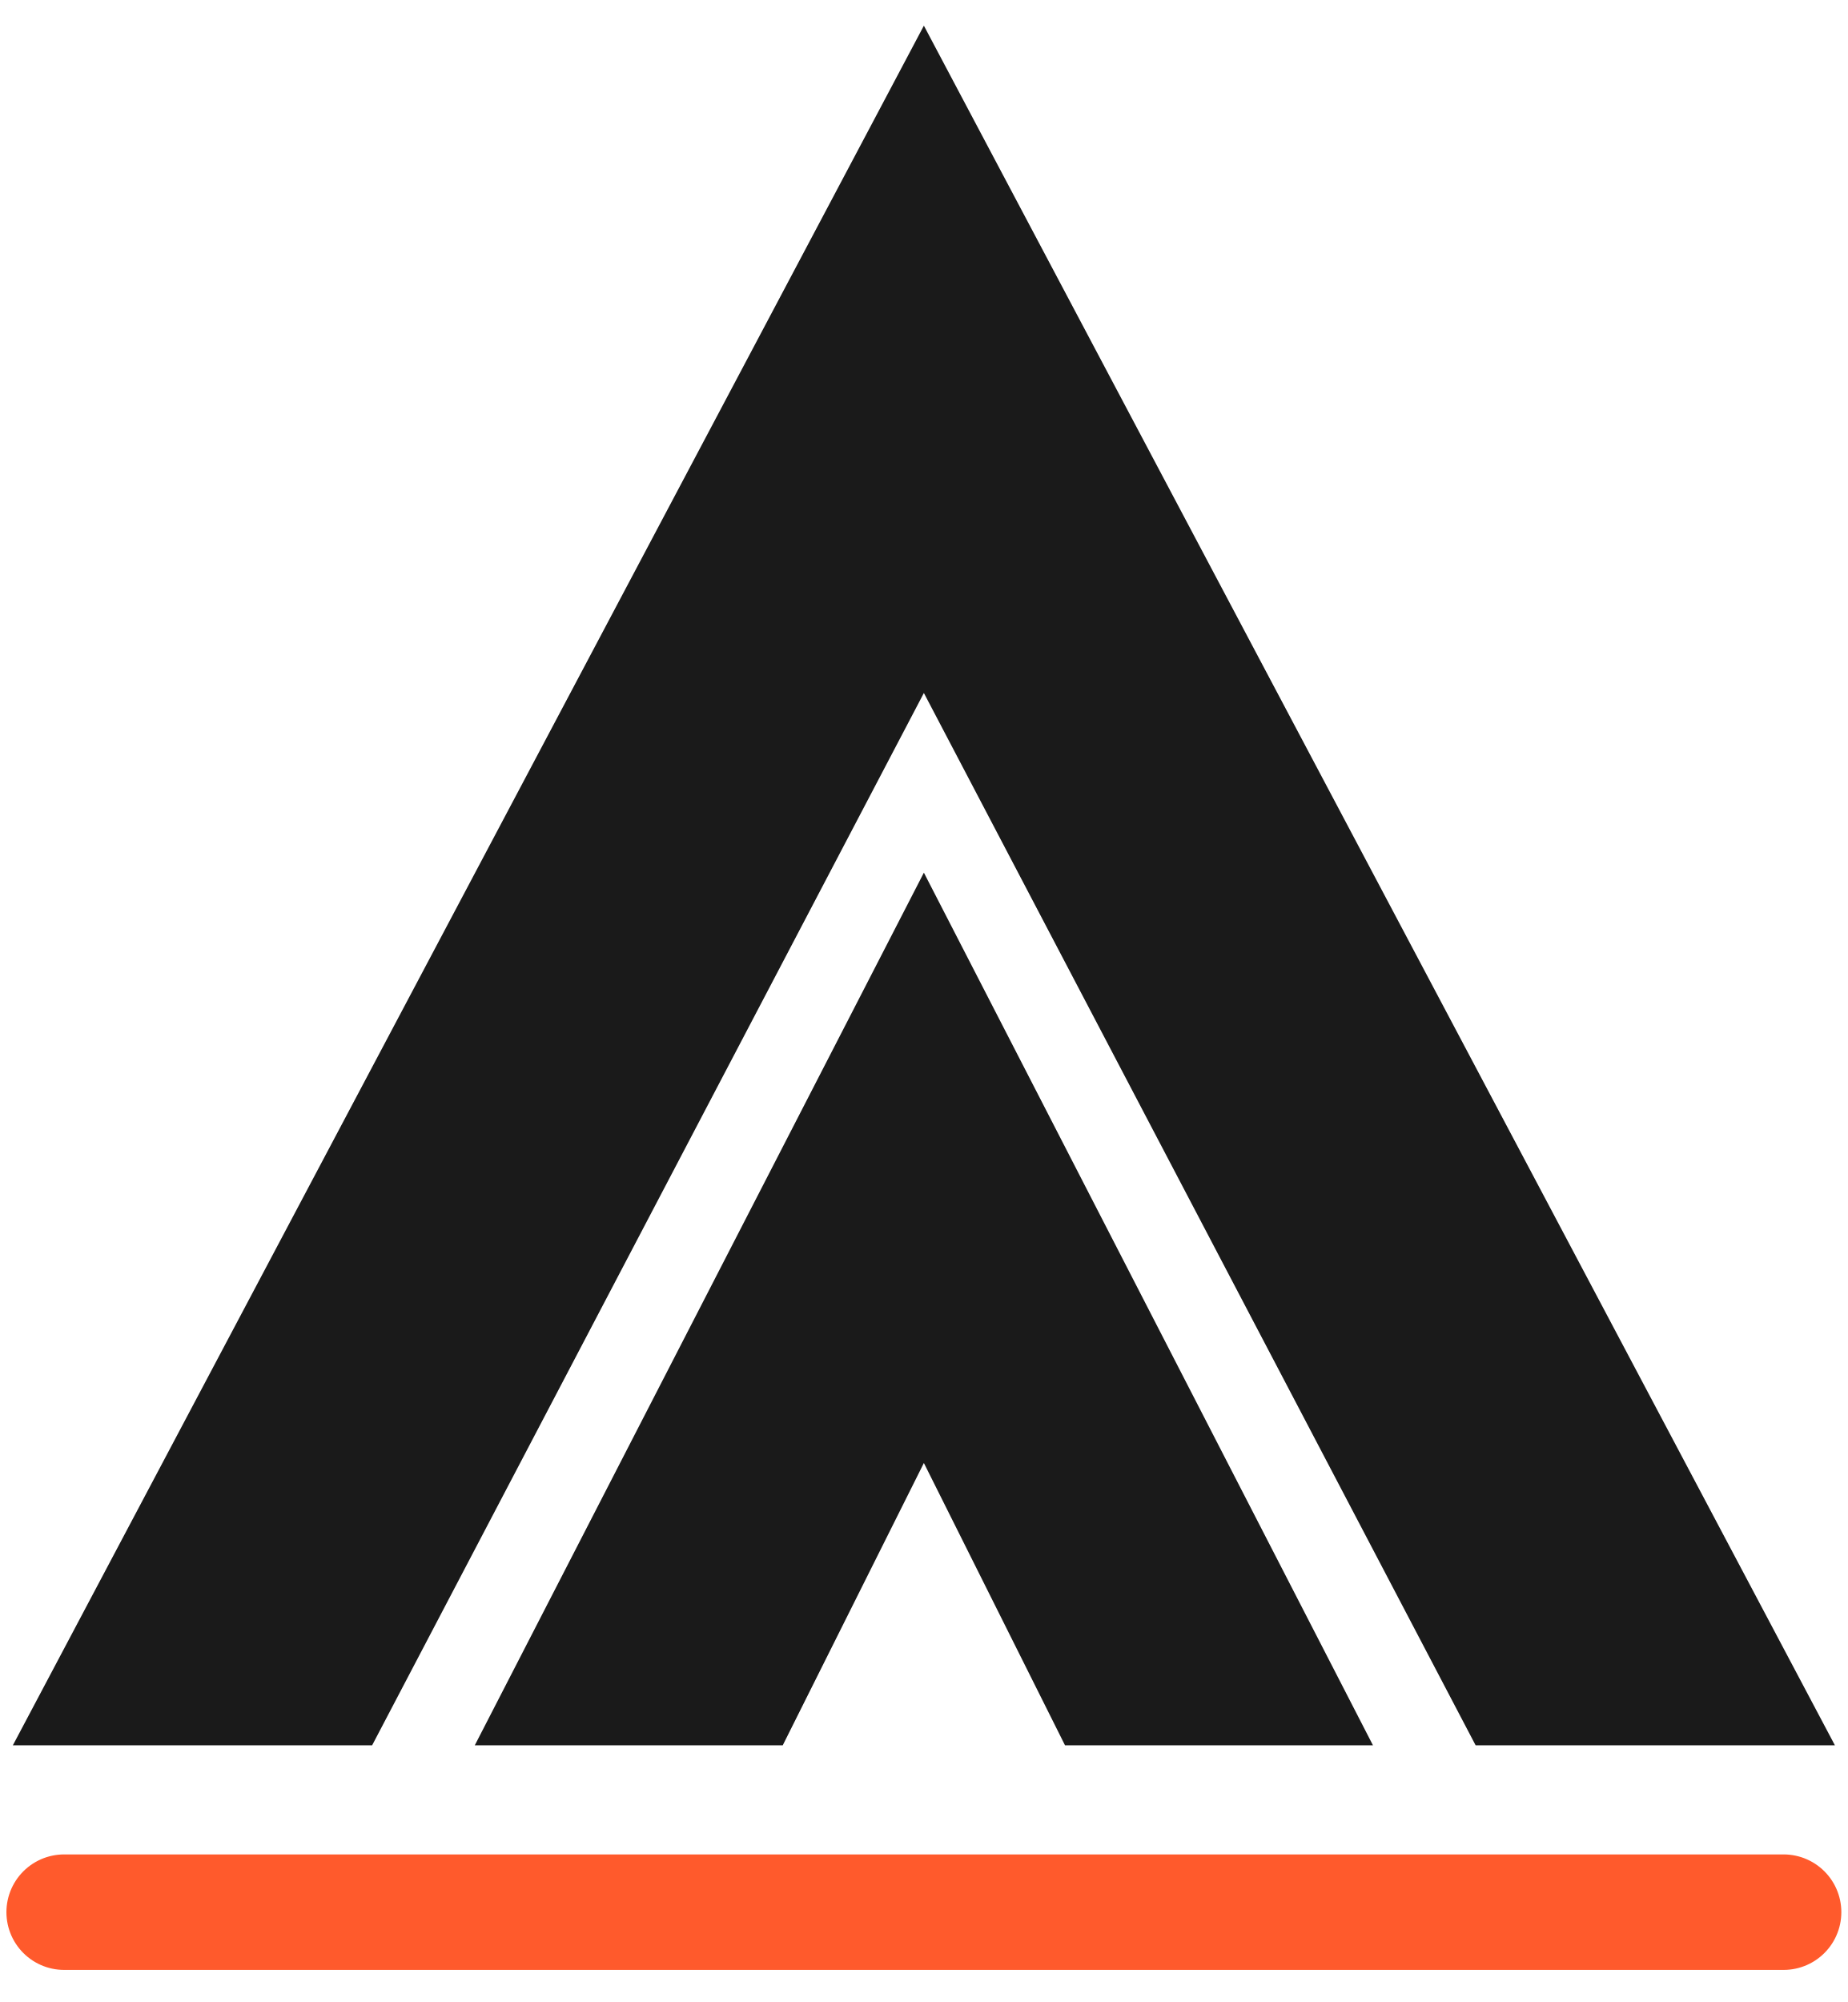
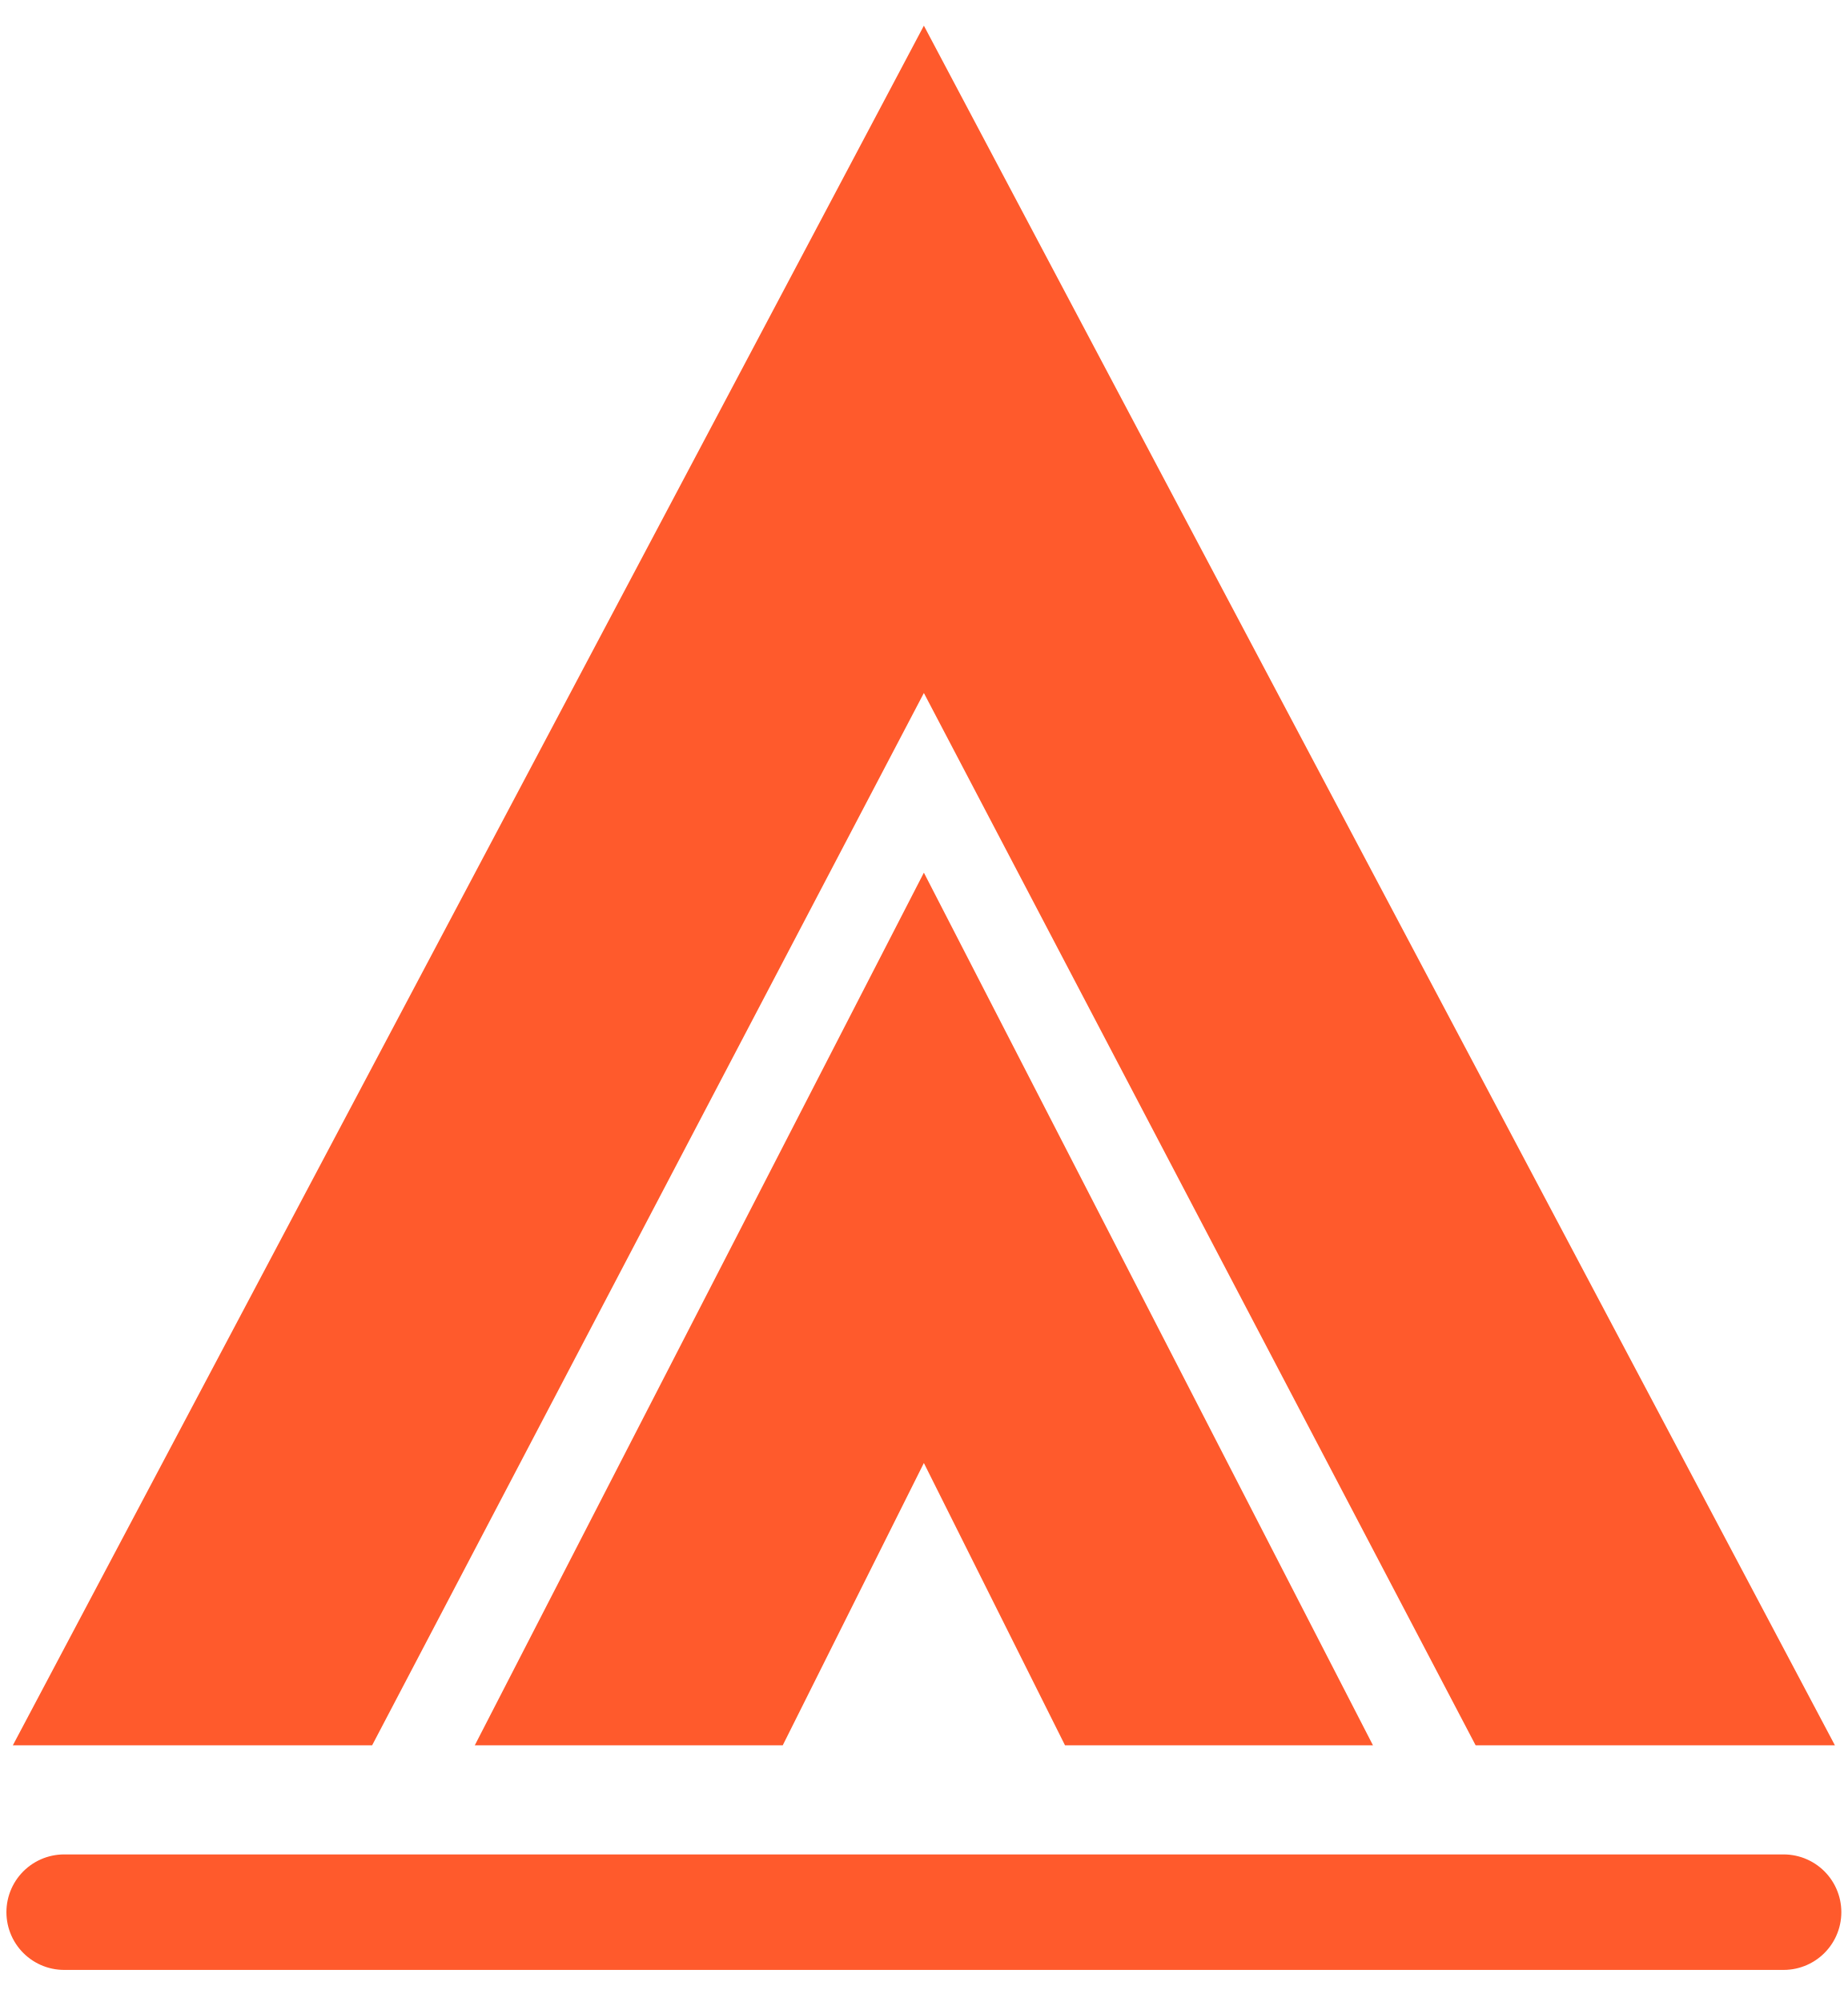
<svg xmlns="http://www.w3.org/2000/svg" viewBox="13 4 144 156" width="144" height="156" role="img" aria-label="Adgent">
-   <path d="M14 140 L85 6 L156 140 L128 140 L85 58 L42 140 Z" fill="#1a1a1a" />
-   <path d="M50 140 L85 72 L120 140 L96 140 L85 118 L74 140 Z" fill="#1a1a1a" />
+   <path d="M14 140 L85 6 L156 140 L128 140 L85 58 L42 140 Z" fill="#ff5a2c" />
+   <path d="M50 140 L85 72 L120 140 L96 140 L85 118 L74 140 Z" fill="#ff5a2c" />
  <path d="M18 153 L152 153" stroke="#ff5a2c" stroke-width="9" stroke-linecap="round" />
</svg>
